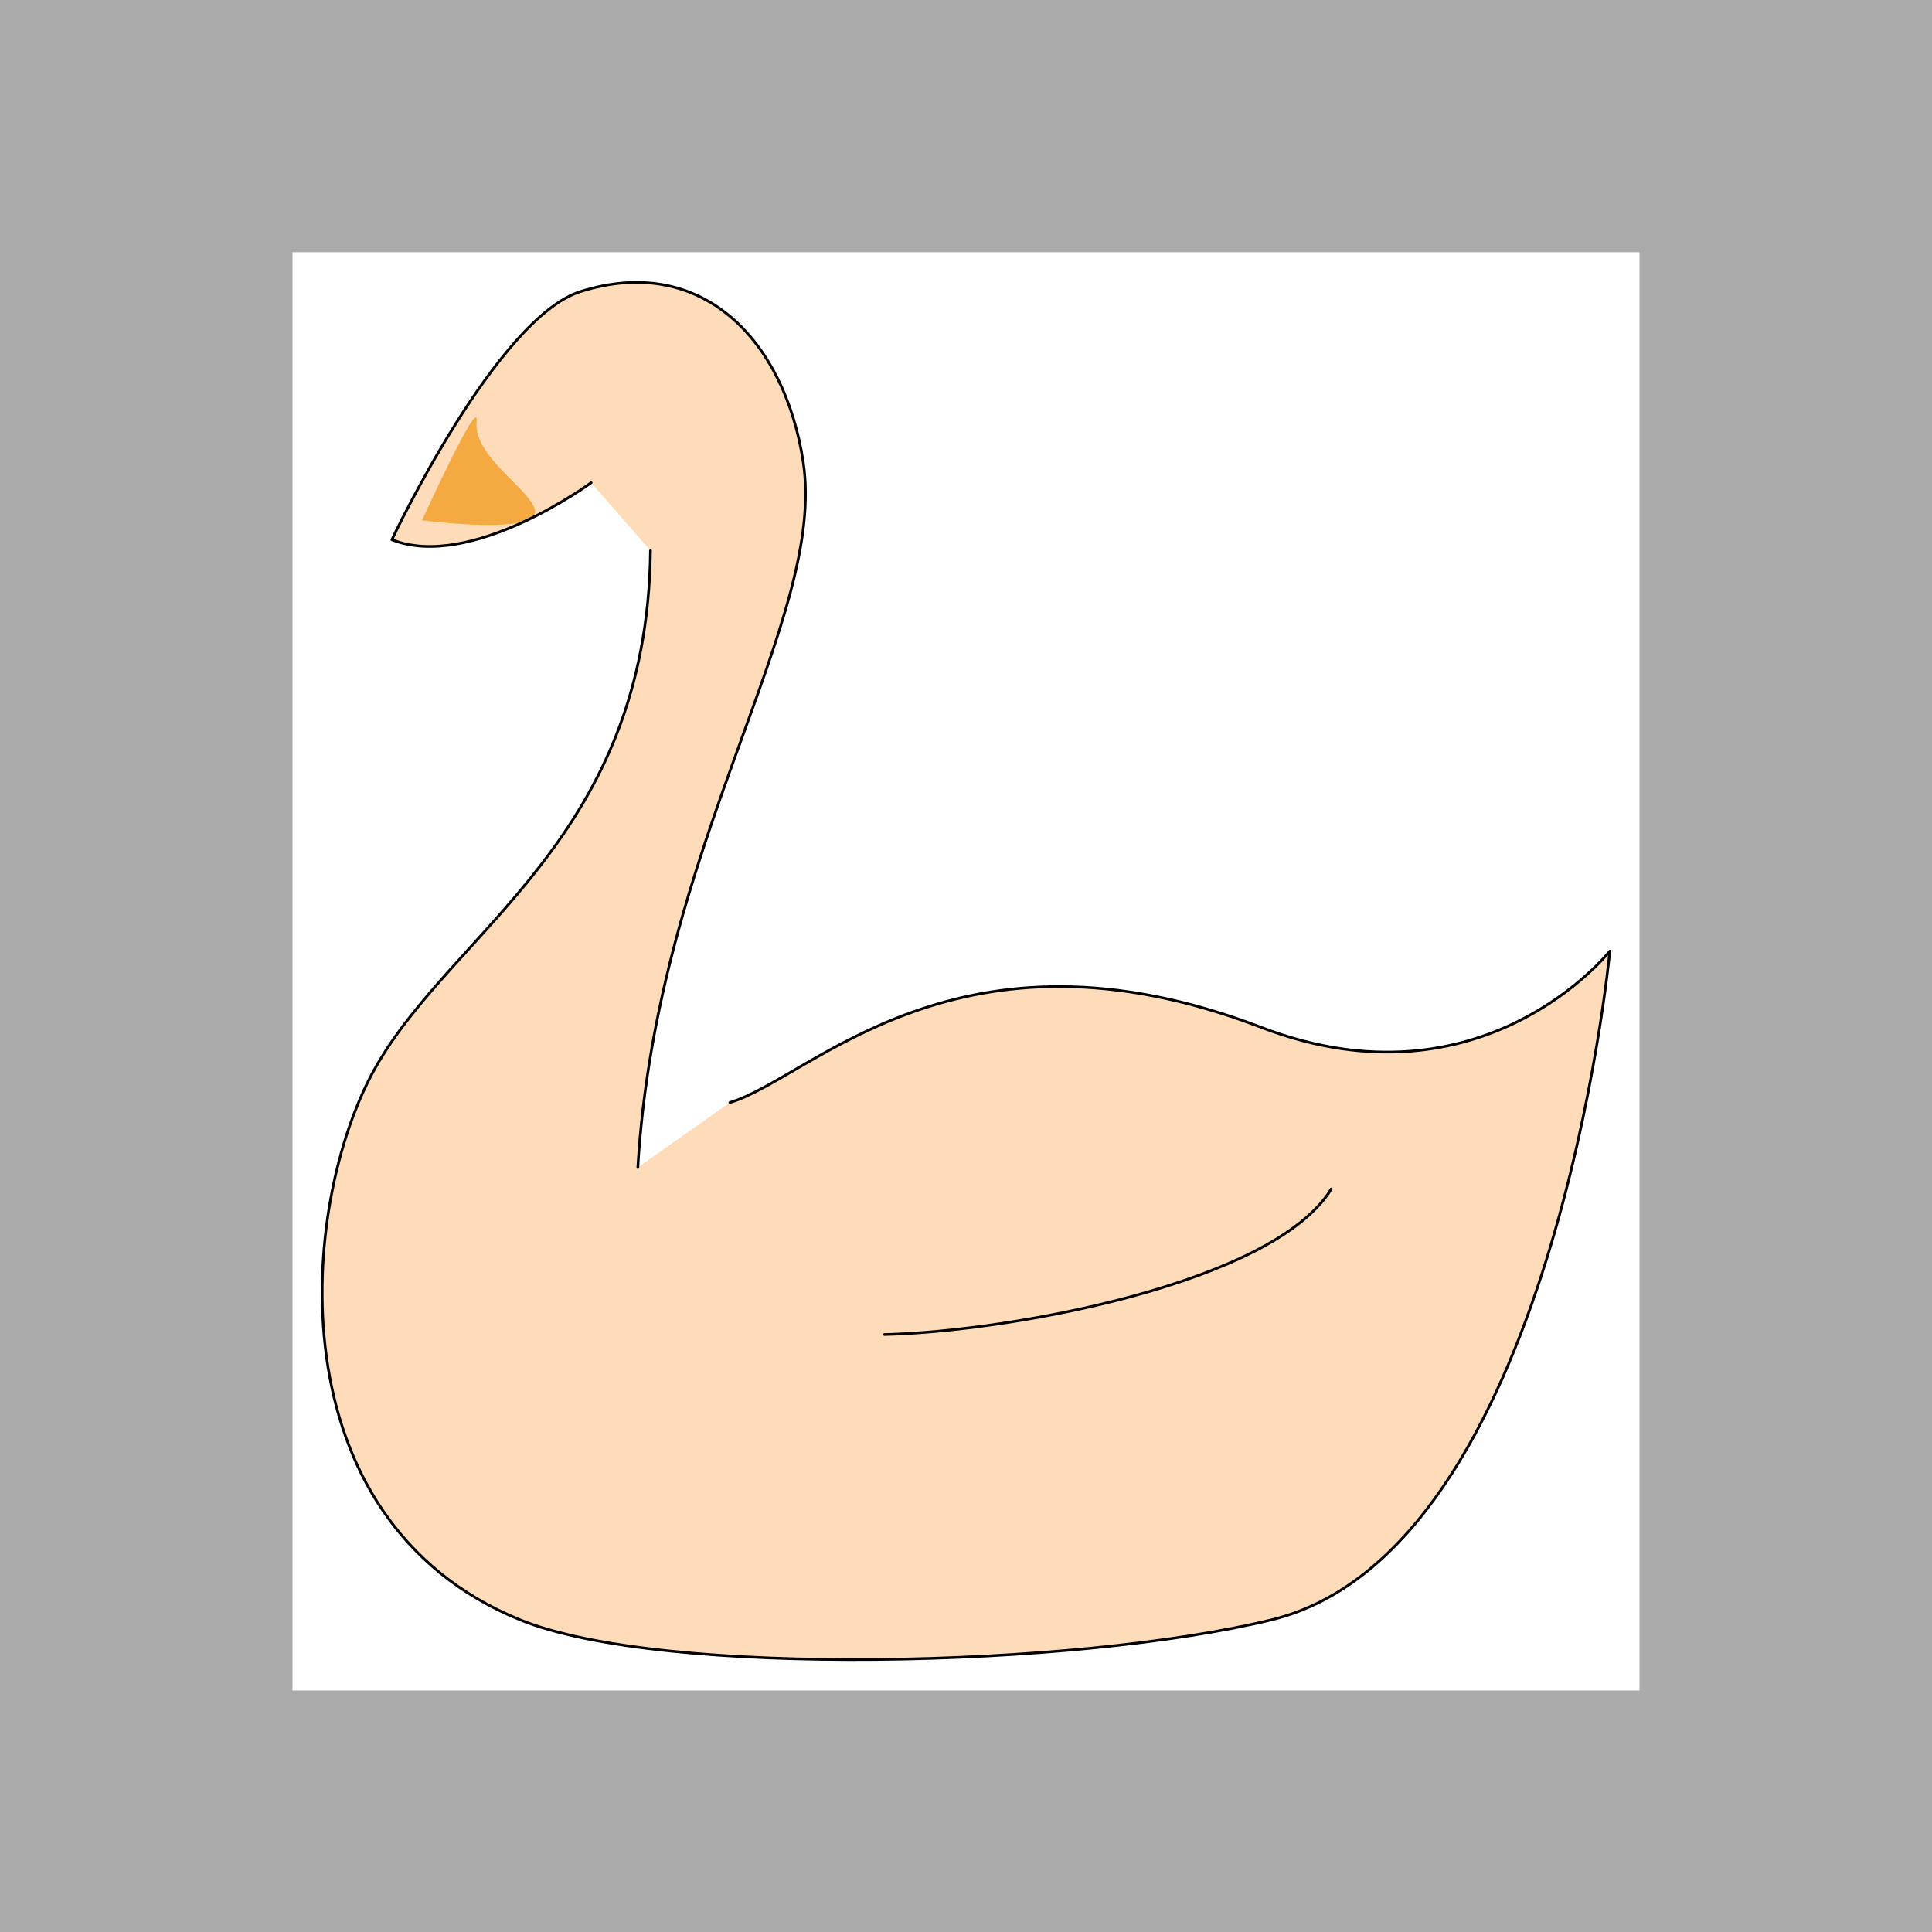
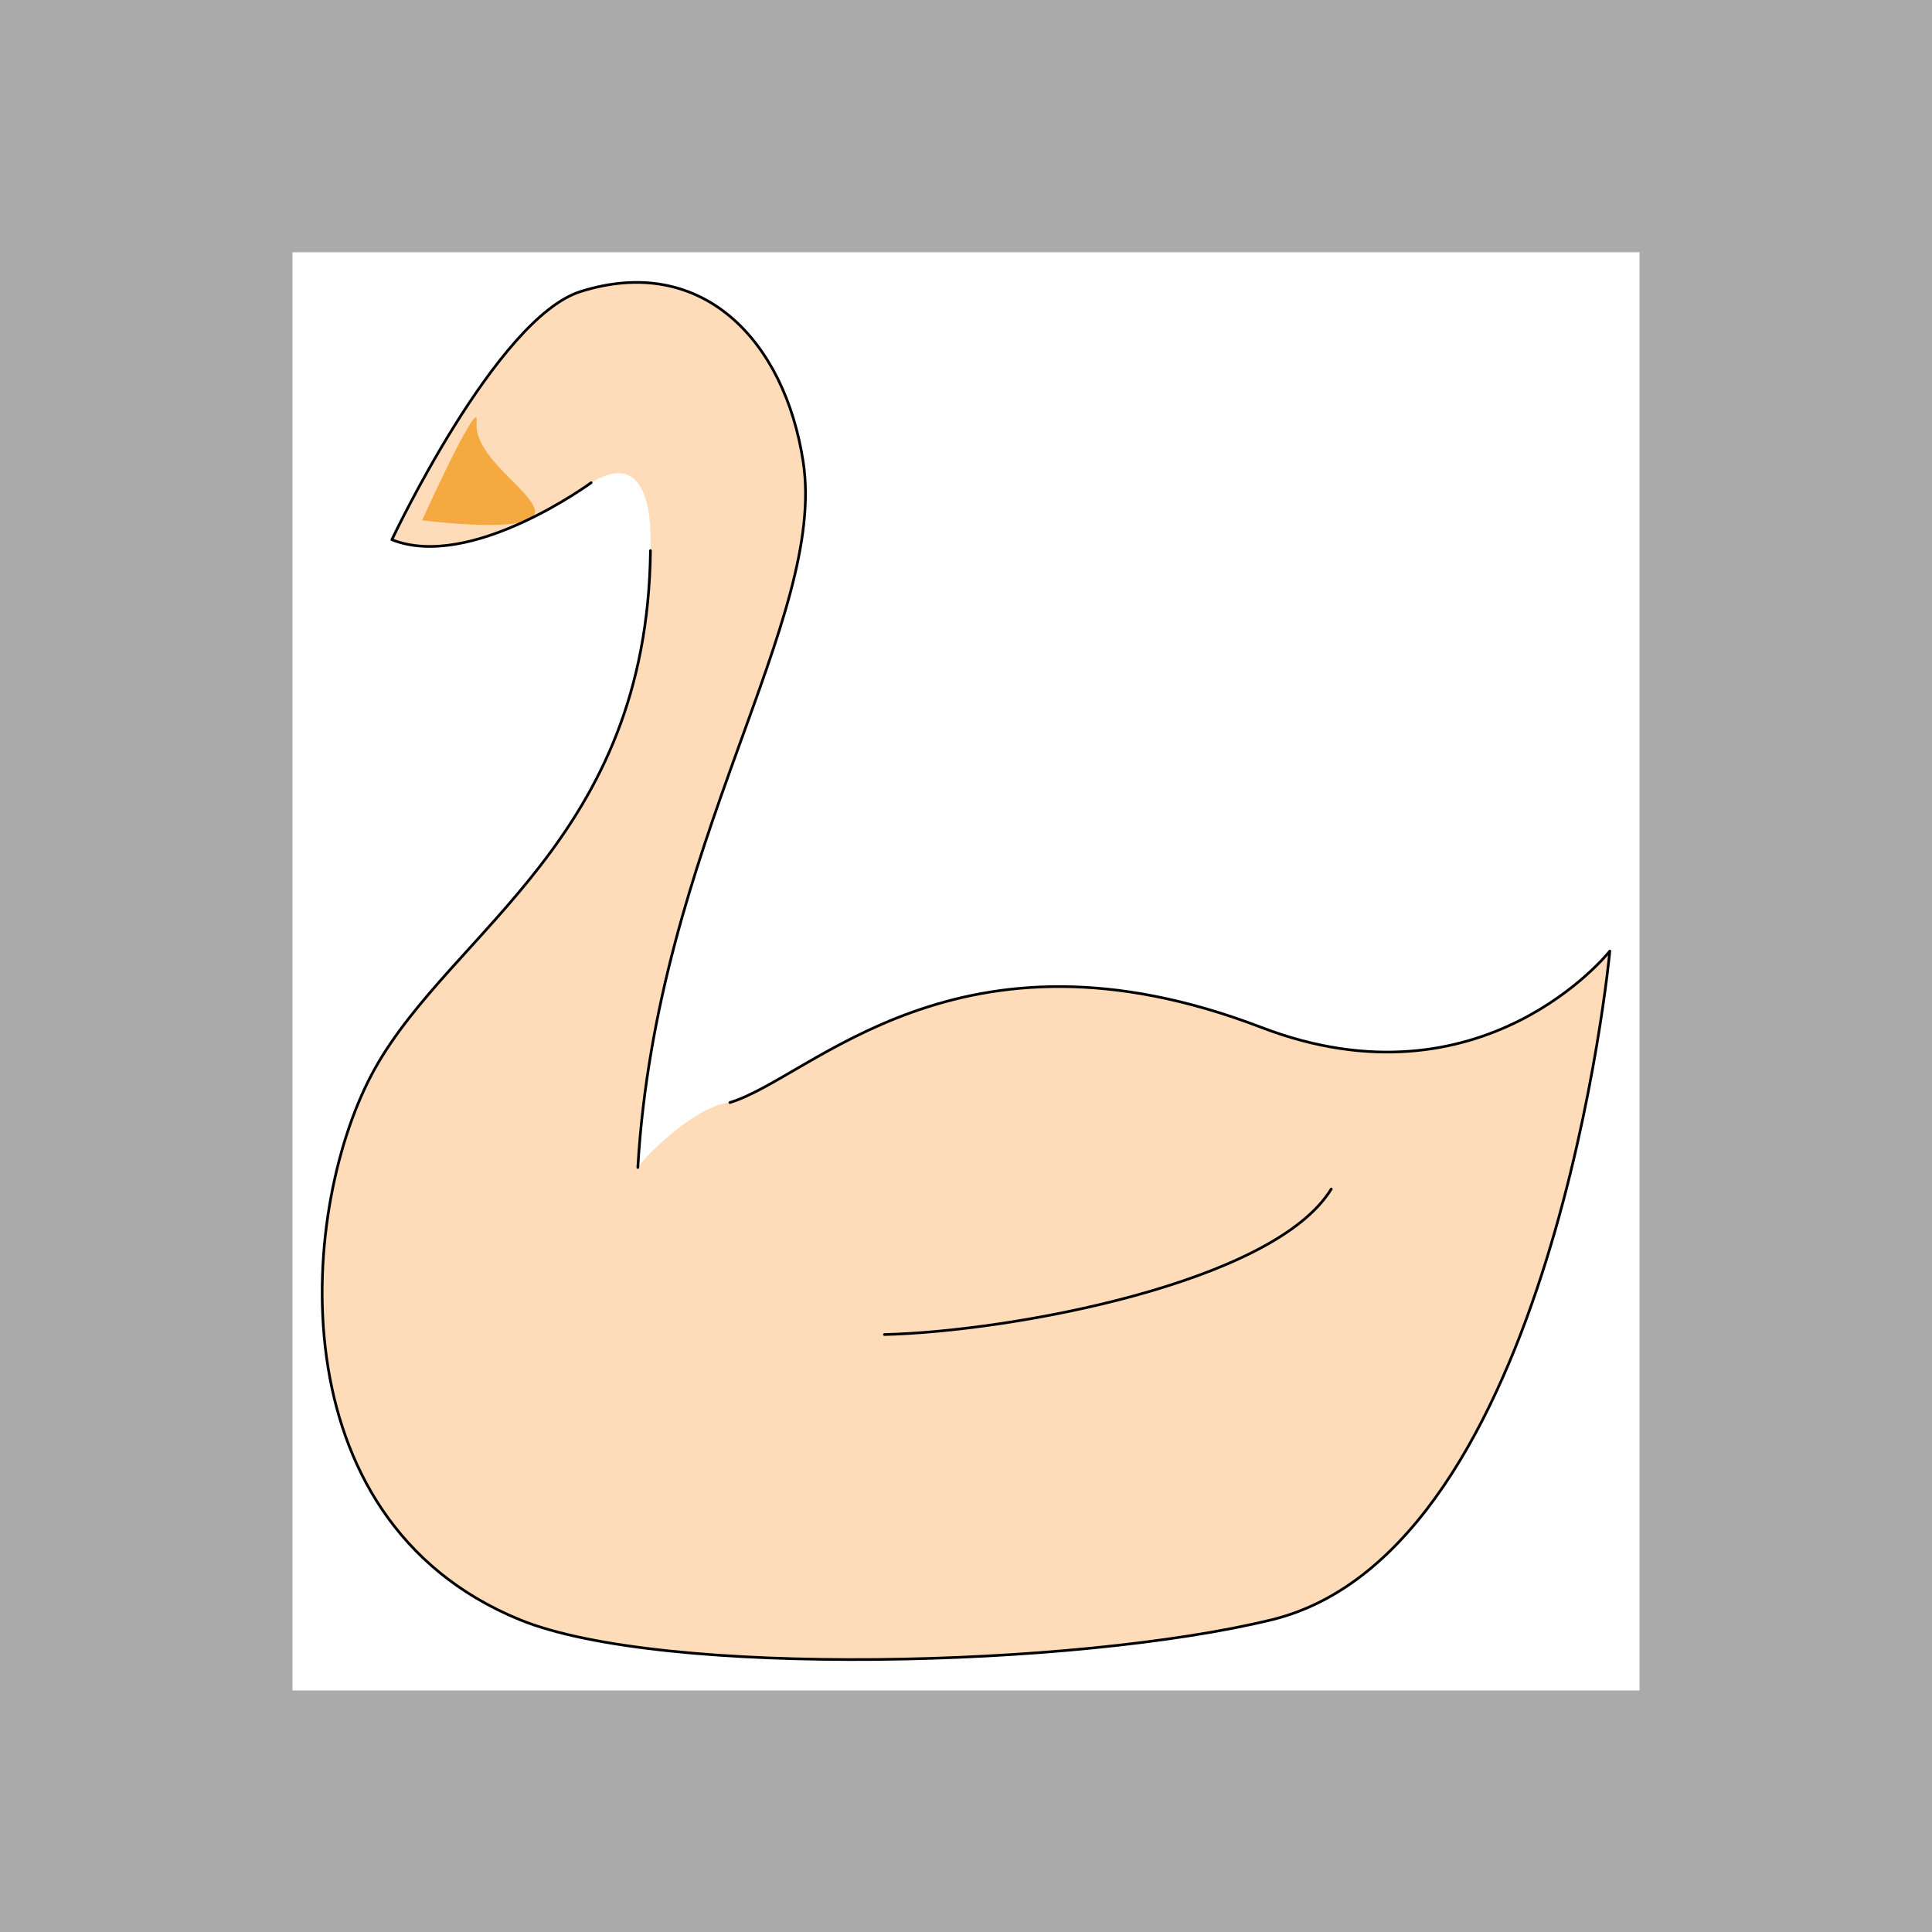
<svg xmlns="http://www.w3.org/2000/svg" id="emoji" viewBox="0 0 72 72">
  <path id="debug_frame_o" fill="#aaaaaa" stroke="#000000" stroke-width="0" d="M 0 0 h 72 v 72 h -72 z" />
  <path id="debug_frame" fill="#ffffff" stroke="#000000" stroke-width="0" d="M 10.9 9.4 h 50.2 v 53.6 h -50.2 z" />
  <g id="color">
-     <path id="swan_body_fill" fill="#fedcba" d="M 27.199 41.088        C 30.244 40.178 35.682 33.948 47.01 38.289        C 55.259 41.449 59.994 35.444 59.994 35.444        S 57.892 57.793 47.404 60.361        C 40.142 62.139 24.68 62.537 19.369 60.361        C 10.189 56.6 11.144 44.869 13.973 39.821        C 16.884 34.627 24.115 31.242 24.241 20.519                           L 22.03 17.989        C 22.03 17.989 17.551 21.283 14.604 20.113        C 14.604 20.113 18.492 11.854 21.639 10.864        C 26.157 9.441 29.236 12.674 29.931 17.201        C 30.836 23.092 24.48 31.426 23.77 43.508                           Z" />
+     <path id="swan_body_fill" fill="#fedcba" d="M 27.199 41.088        C 30.244 40.178 35.682 33.948 47.01 38.289        C 55.259 41.449 59.994 35.444 59.994 35.444        S 57.892 57.793 47.404 60.361        C 40.142 62.139 24.68 62.537 19.369 60.361        C 10.189 56.6 11.144 44.869 13.973 39.821        C 16.884 34.627 24.115 31.242 24.241 20.519        C 24.30 18.88 24.00 16.80 22.03 17.989                L 22.03 17.989        C 22.03 17.989 17.551 21.283 14.604 20.113        C 14.604 20.113 18.492 11.854 21.639 10.864        C 26.157 9.441 29.236 12.674 29.931 17.201        C 30.836 23.092 24.48 31.426 23.77 43.508                   C 24.23 42.87 26.00 41.20 27.199 41.088        Z" />
    <path id="swan_beak" fill="#f4aa41" d="M 17.763 15.709     C 17.628 16.995 19.696 18.185 19.926 18.972     C 20.221 19.984 15.73 19.39 15.73 19.39     S 17.873 14.664 17.763 15.709     Z " />
  </g>
  <g id="swan_border_line" fill="none" stroke="#000000" stroke-linecap="round" stroke-linejoin="round" stroke-width="0.1">
    <path id="swan_body_line" d="M 27.199 41.088        C 30.244 40.178 35.682 33.948 47.01 38.289        C 55.259 41.449 59.994 35.444 59.994 35.444        S 57.892 57.793 47.404 60.361        C 40.142 62.139 24.68 62.537 19.369 60.361        C 10.189 56.6 11.144 44.869 13.973 39.821        C 16.884 34.627 24.115 31.242 24.241 20.519     " />
    <path id="swan_neck_line" d="     M 23.77 43.508     C 24.48 31.426 30.836 23.092 29.931 17.201     C 29.236 12.674 26.157 9.441 21.639 10.864     C 18.492 11.854 14.604 20.113 14.604 20.113     C 17.551 21.283 22.03 17.989 22.03 17.989     " />
    <path id="swan_feather_line" d="M 49.612 44.31     C 47.479 47.809 37.712 49.616 32.96 49.735     " />
  </g>
</svg>
